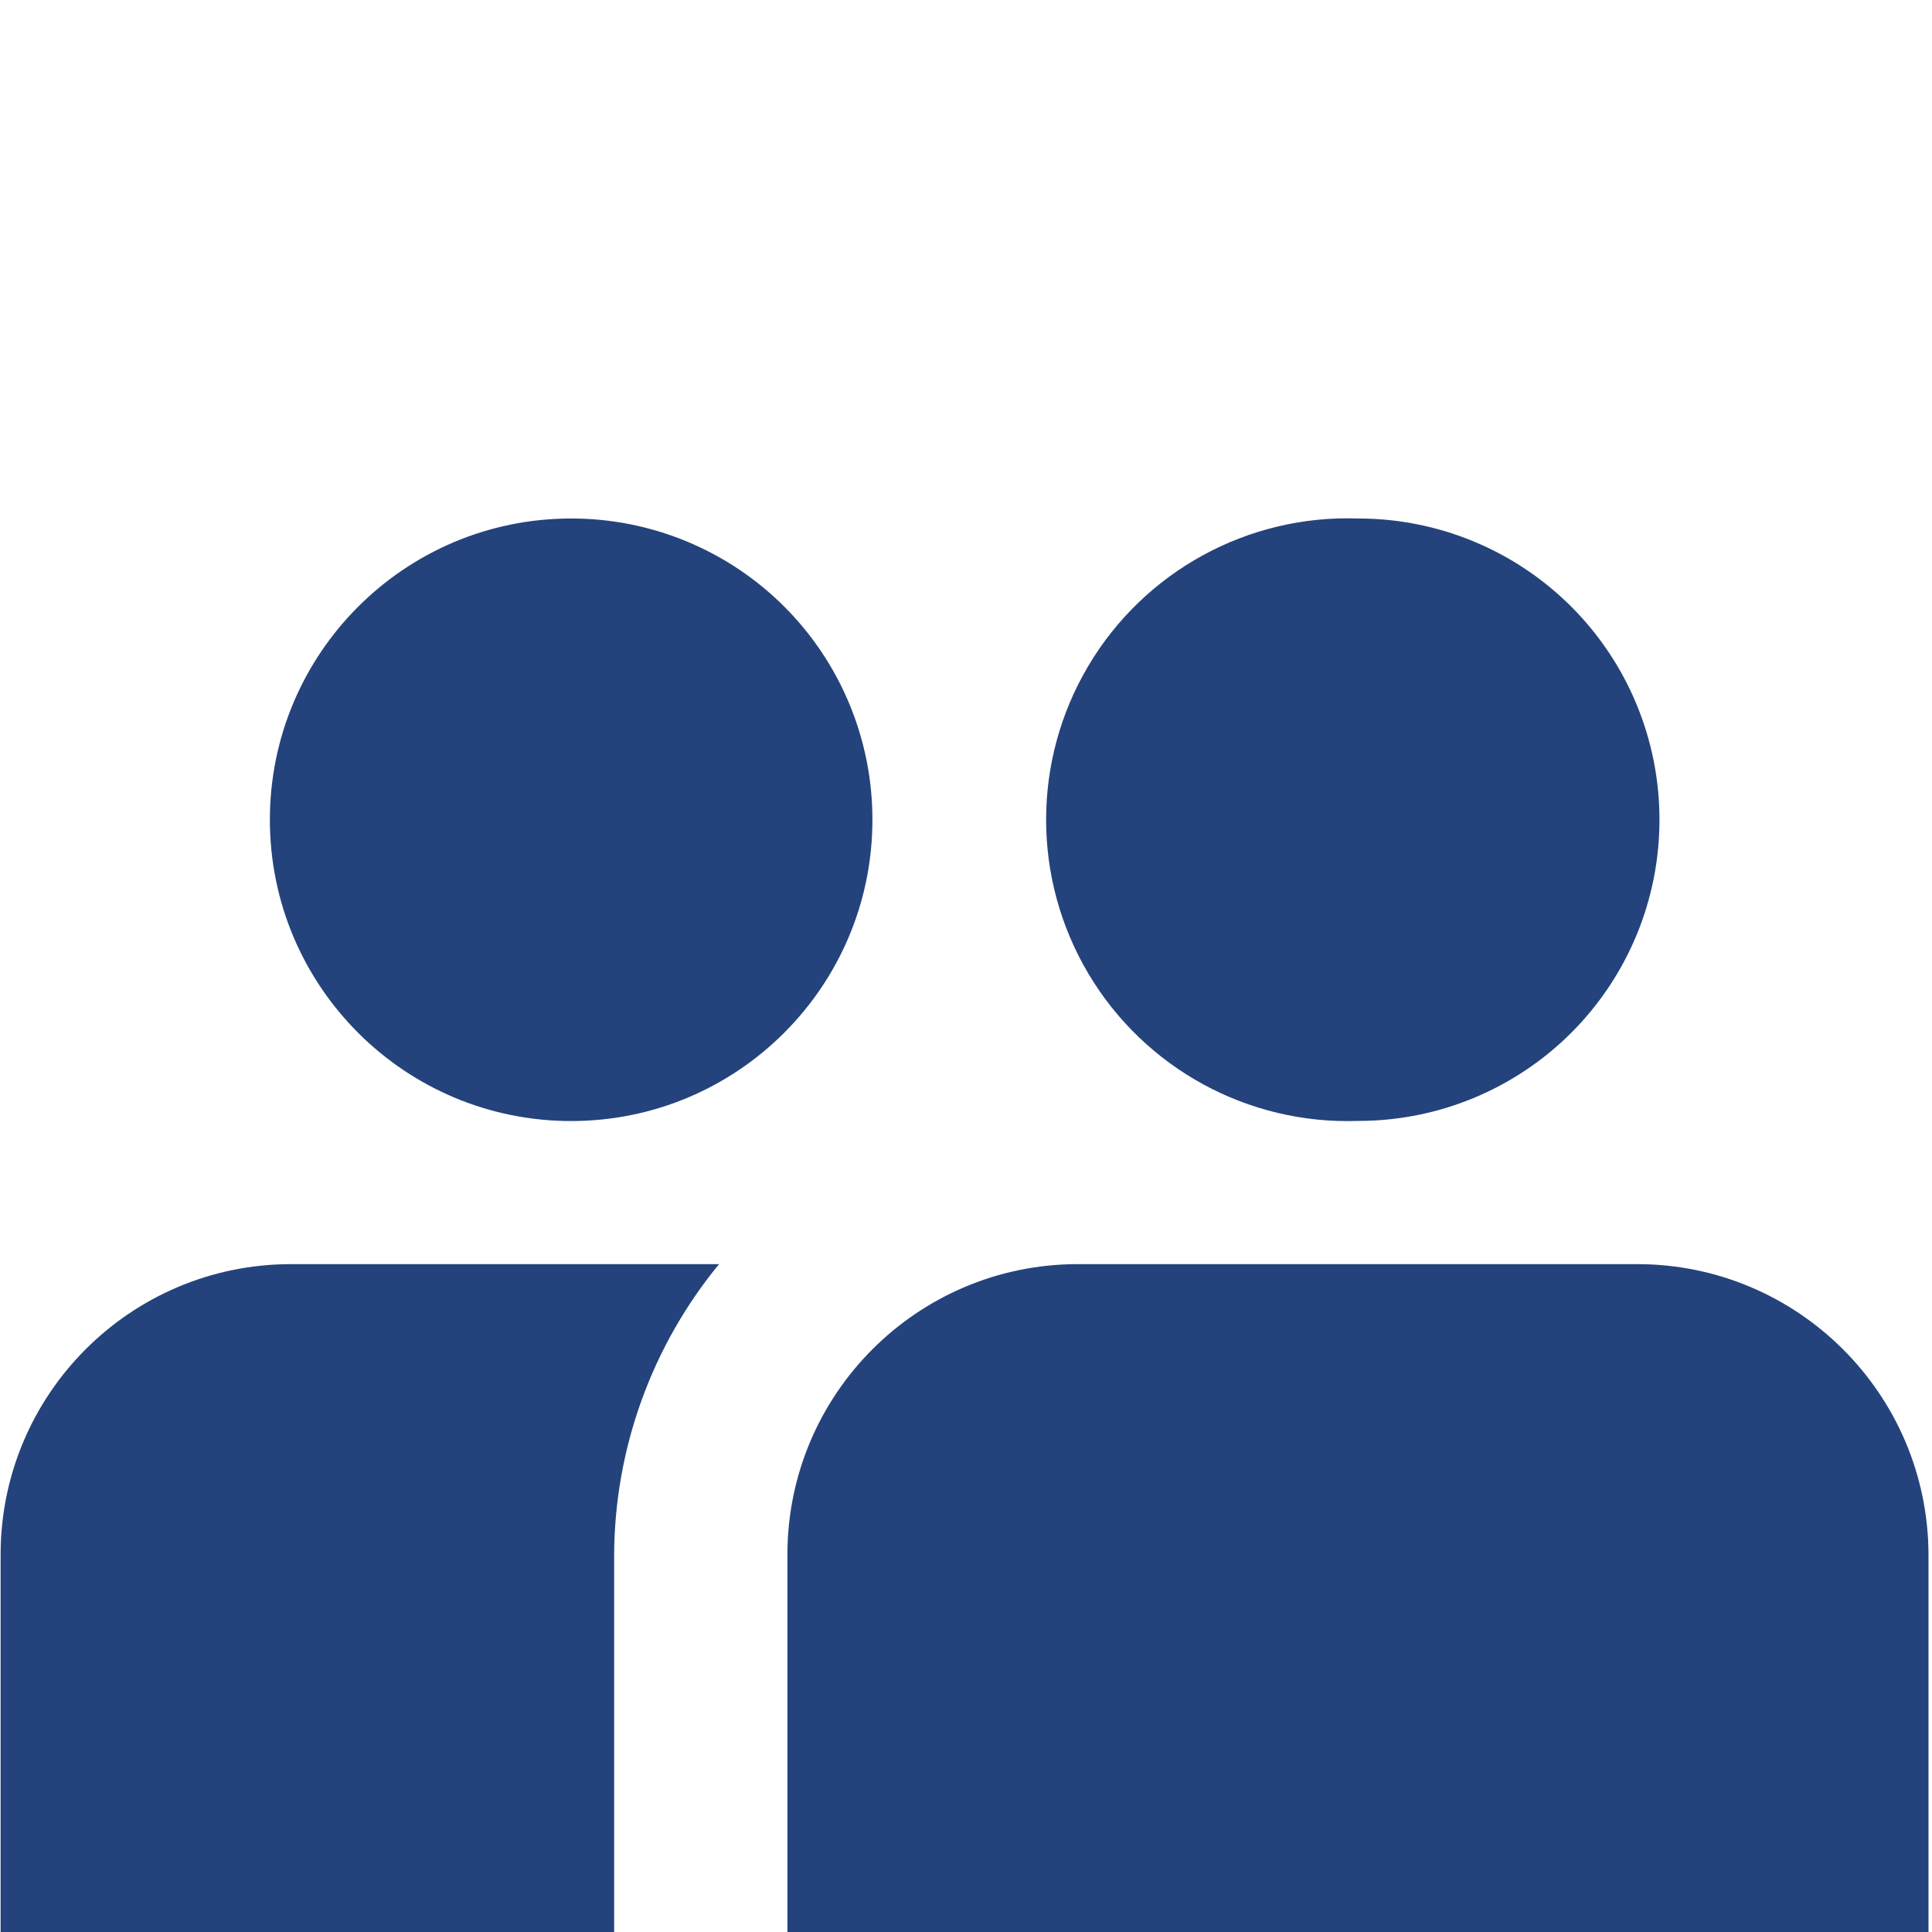
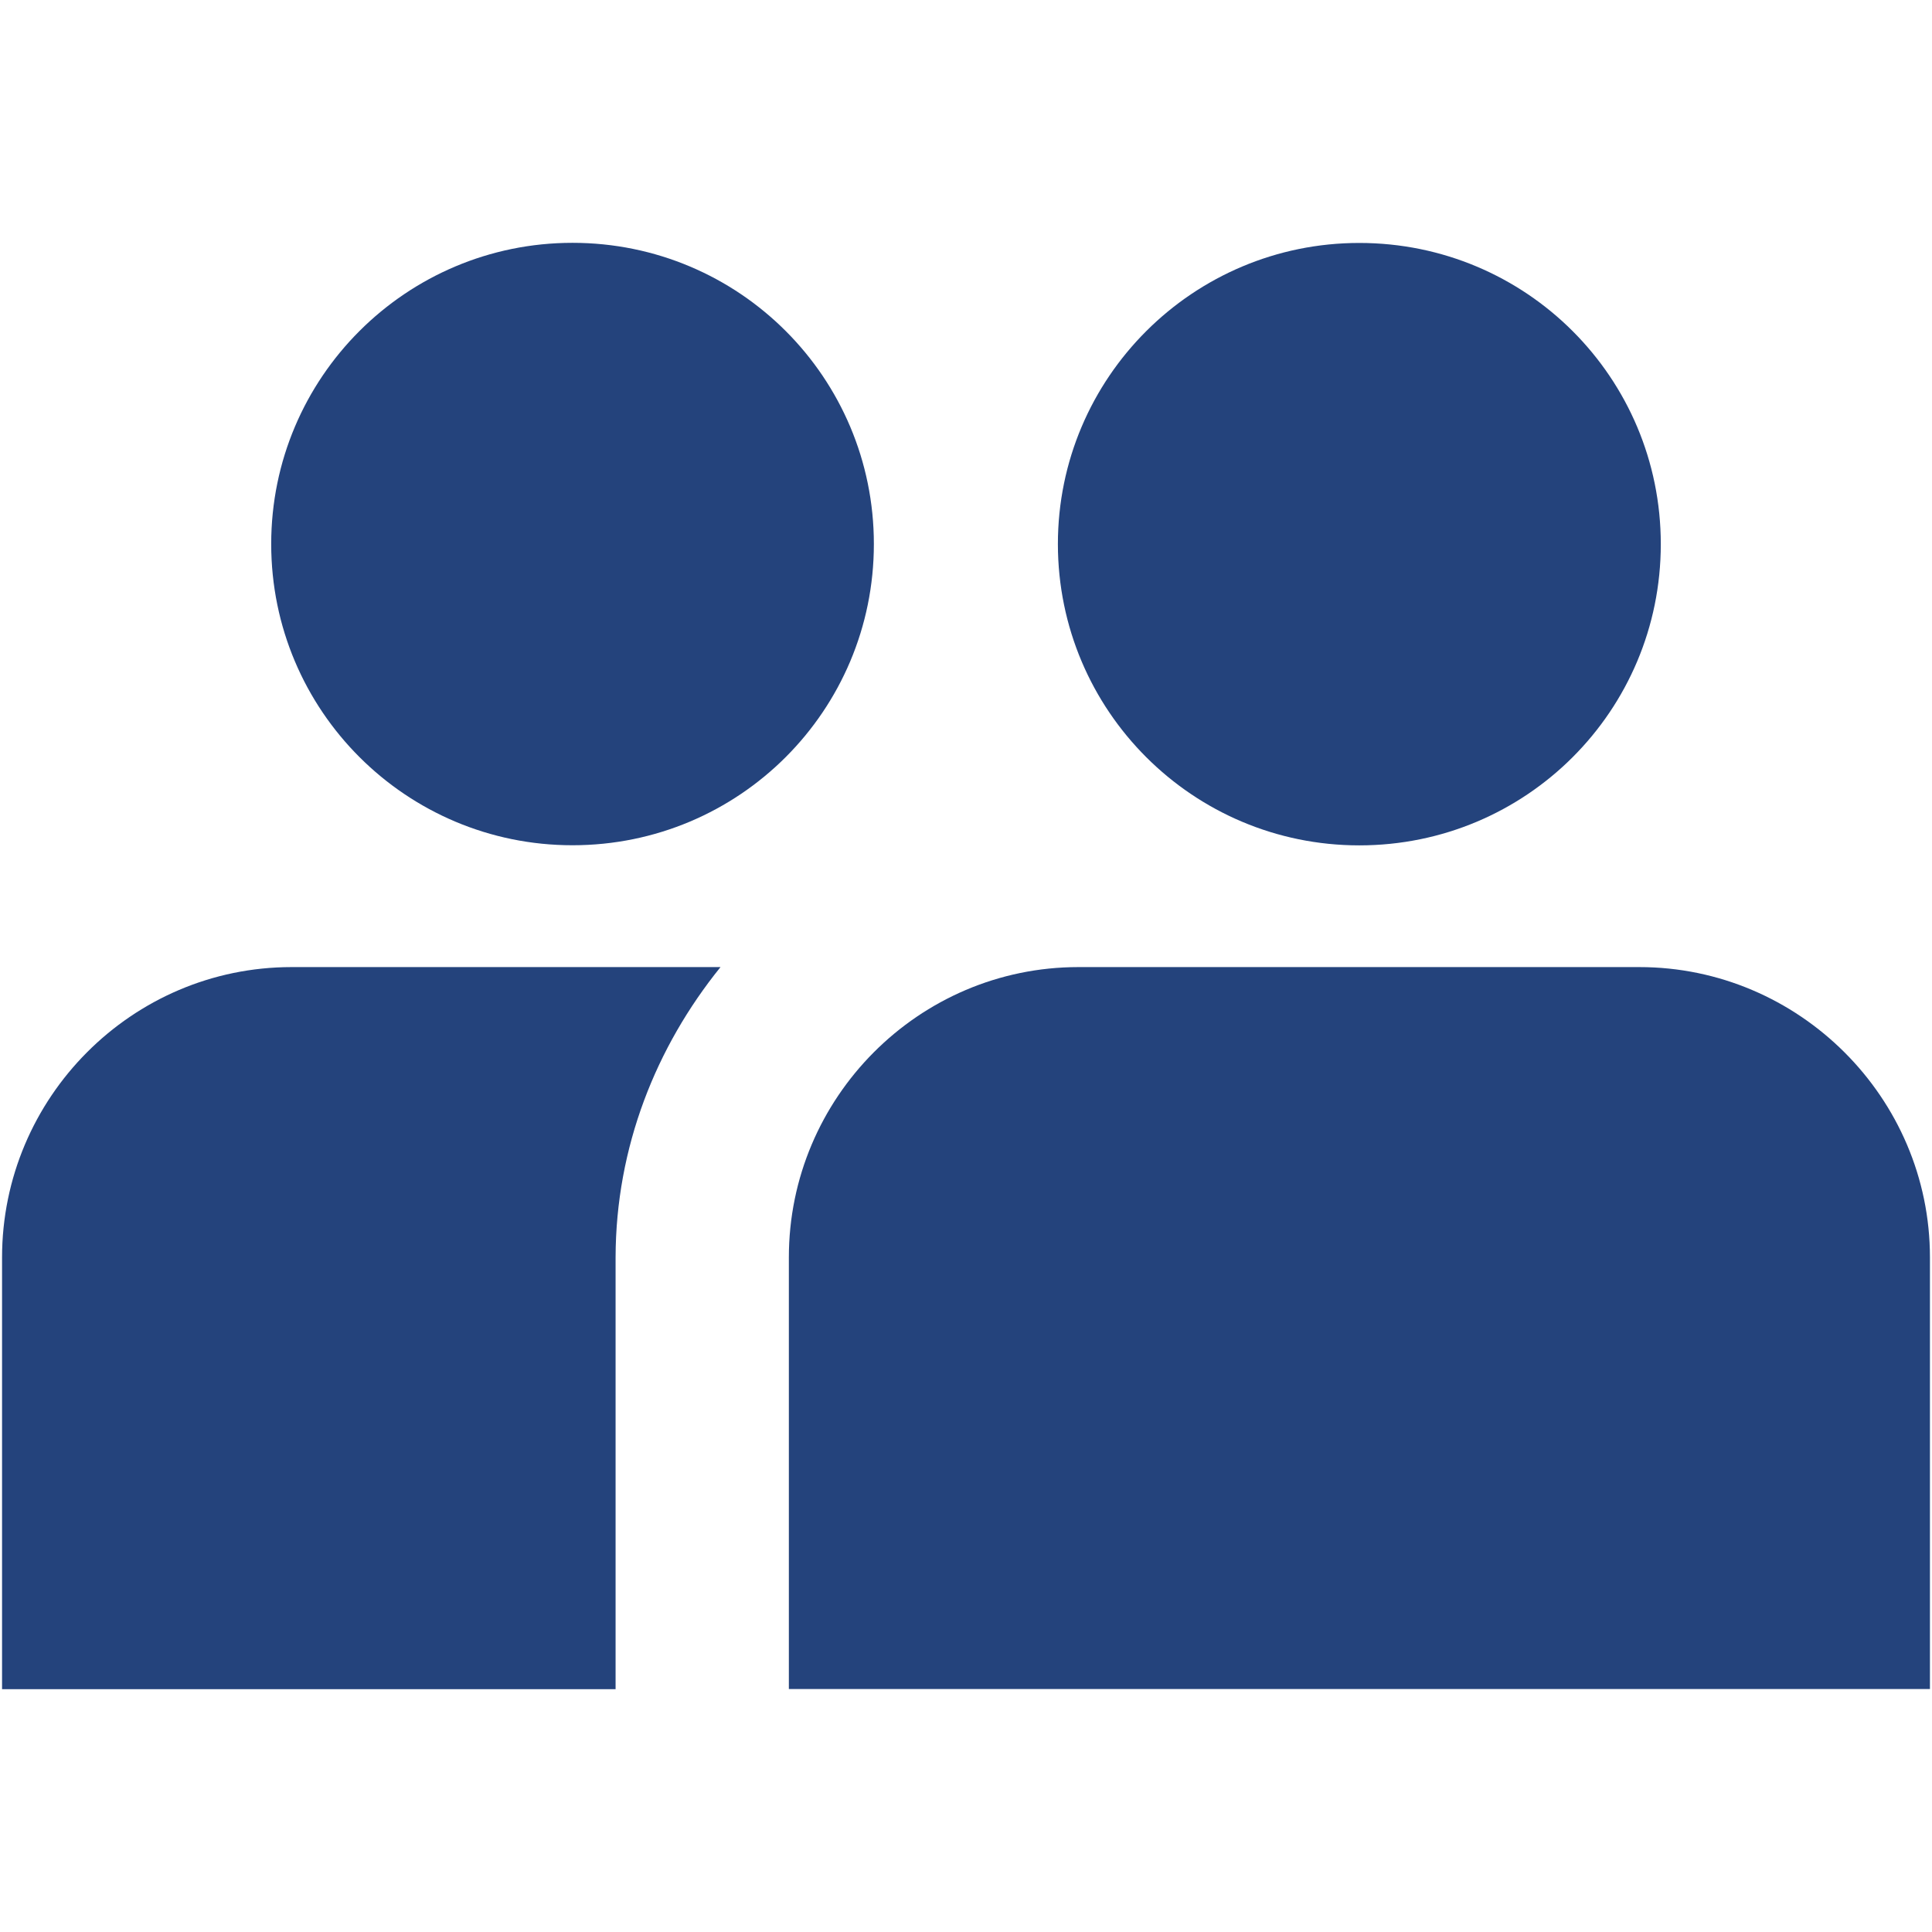
- <svg xmlns="http://www.w3.org/2000/svg" width="16" height="16" viewBox="0 0 16 16" shape-rendering="geometricPrecision" fill="#24437c">
-   <path d="M11.246 9.283a2.493 2.493 0 0 0 2.497-2.495 2.493 2.493 0 0 0-2.497-2.494 2.496 2.496 0 1 0 0 4.989zM.005 12.873V16h5.081v-3.128a3.819 3.819 0 0 1 .869-2.403H2.403a2.406 2.406 0 0 0-2.398 2.404zm13.559-2.404H8.919a2.406 2.406 0 0 0-2.398 2.404V16h9.45v-3.127a2.413 2.413 0 0 0-2.407-2.404zM4.729 4.294a2.495 2.495 0 1 0 2.496 2.494 2.492 2.492 0 0 0-2.496-2.494z" />
+ <svg xmlns="http://www.w3.org/2000/svg" width="16px" height="16px" viewBox="0 0 16 16" shape-rendering="geometricPrecision" fill="#24437c">
+   <path d="M11.257,7.001c1.382,0,2.497-1.115,2.497-2.495c0-1.378-1.114-2.494-2.497-2.494c-1.377,0-2.496,1.116-2.496,2.494 C8.762,5.886,9.88,7.001,11.257,7.001z M0.017,10.414v3.575h5.081v-3.576C5.1,9.499,5.433,8.67,5.967,8.009H2.415 C1.092,8.009,0.017,9.091,0.017,10.414z M13.576,8.009H8.931c-1.323,0-2.398,1.082-2.398,2.404v3.575h9.45v-3.575 C15.983,9.091,14.899,8.009,13.576,8.009z M4.741,2.011c-1.377,0-2.495,1.116-2.495,2.494c0,1.38,1.118,2.495,2.495,2.495 c1.381,0,2.496-1.115,2.496-2.495C7.237,3.128,6.123,2.011,4.741,2.011z" />
</svg>
